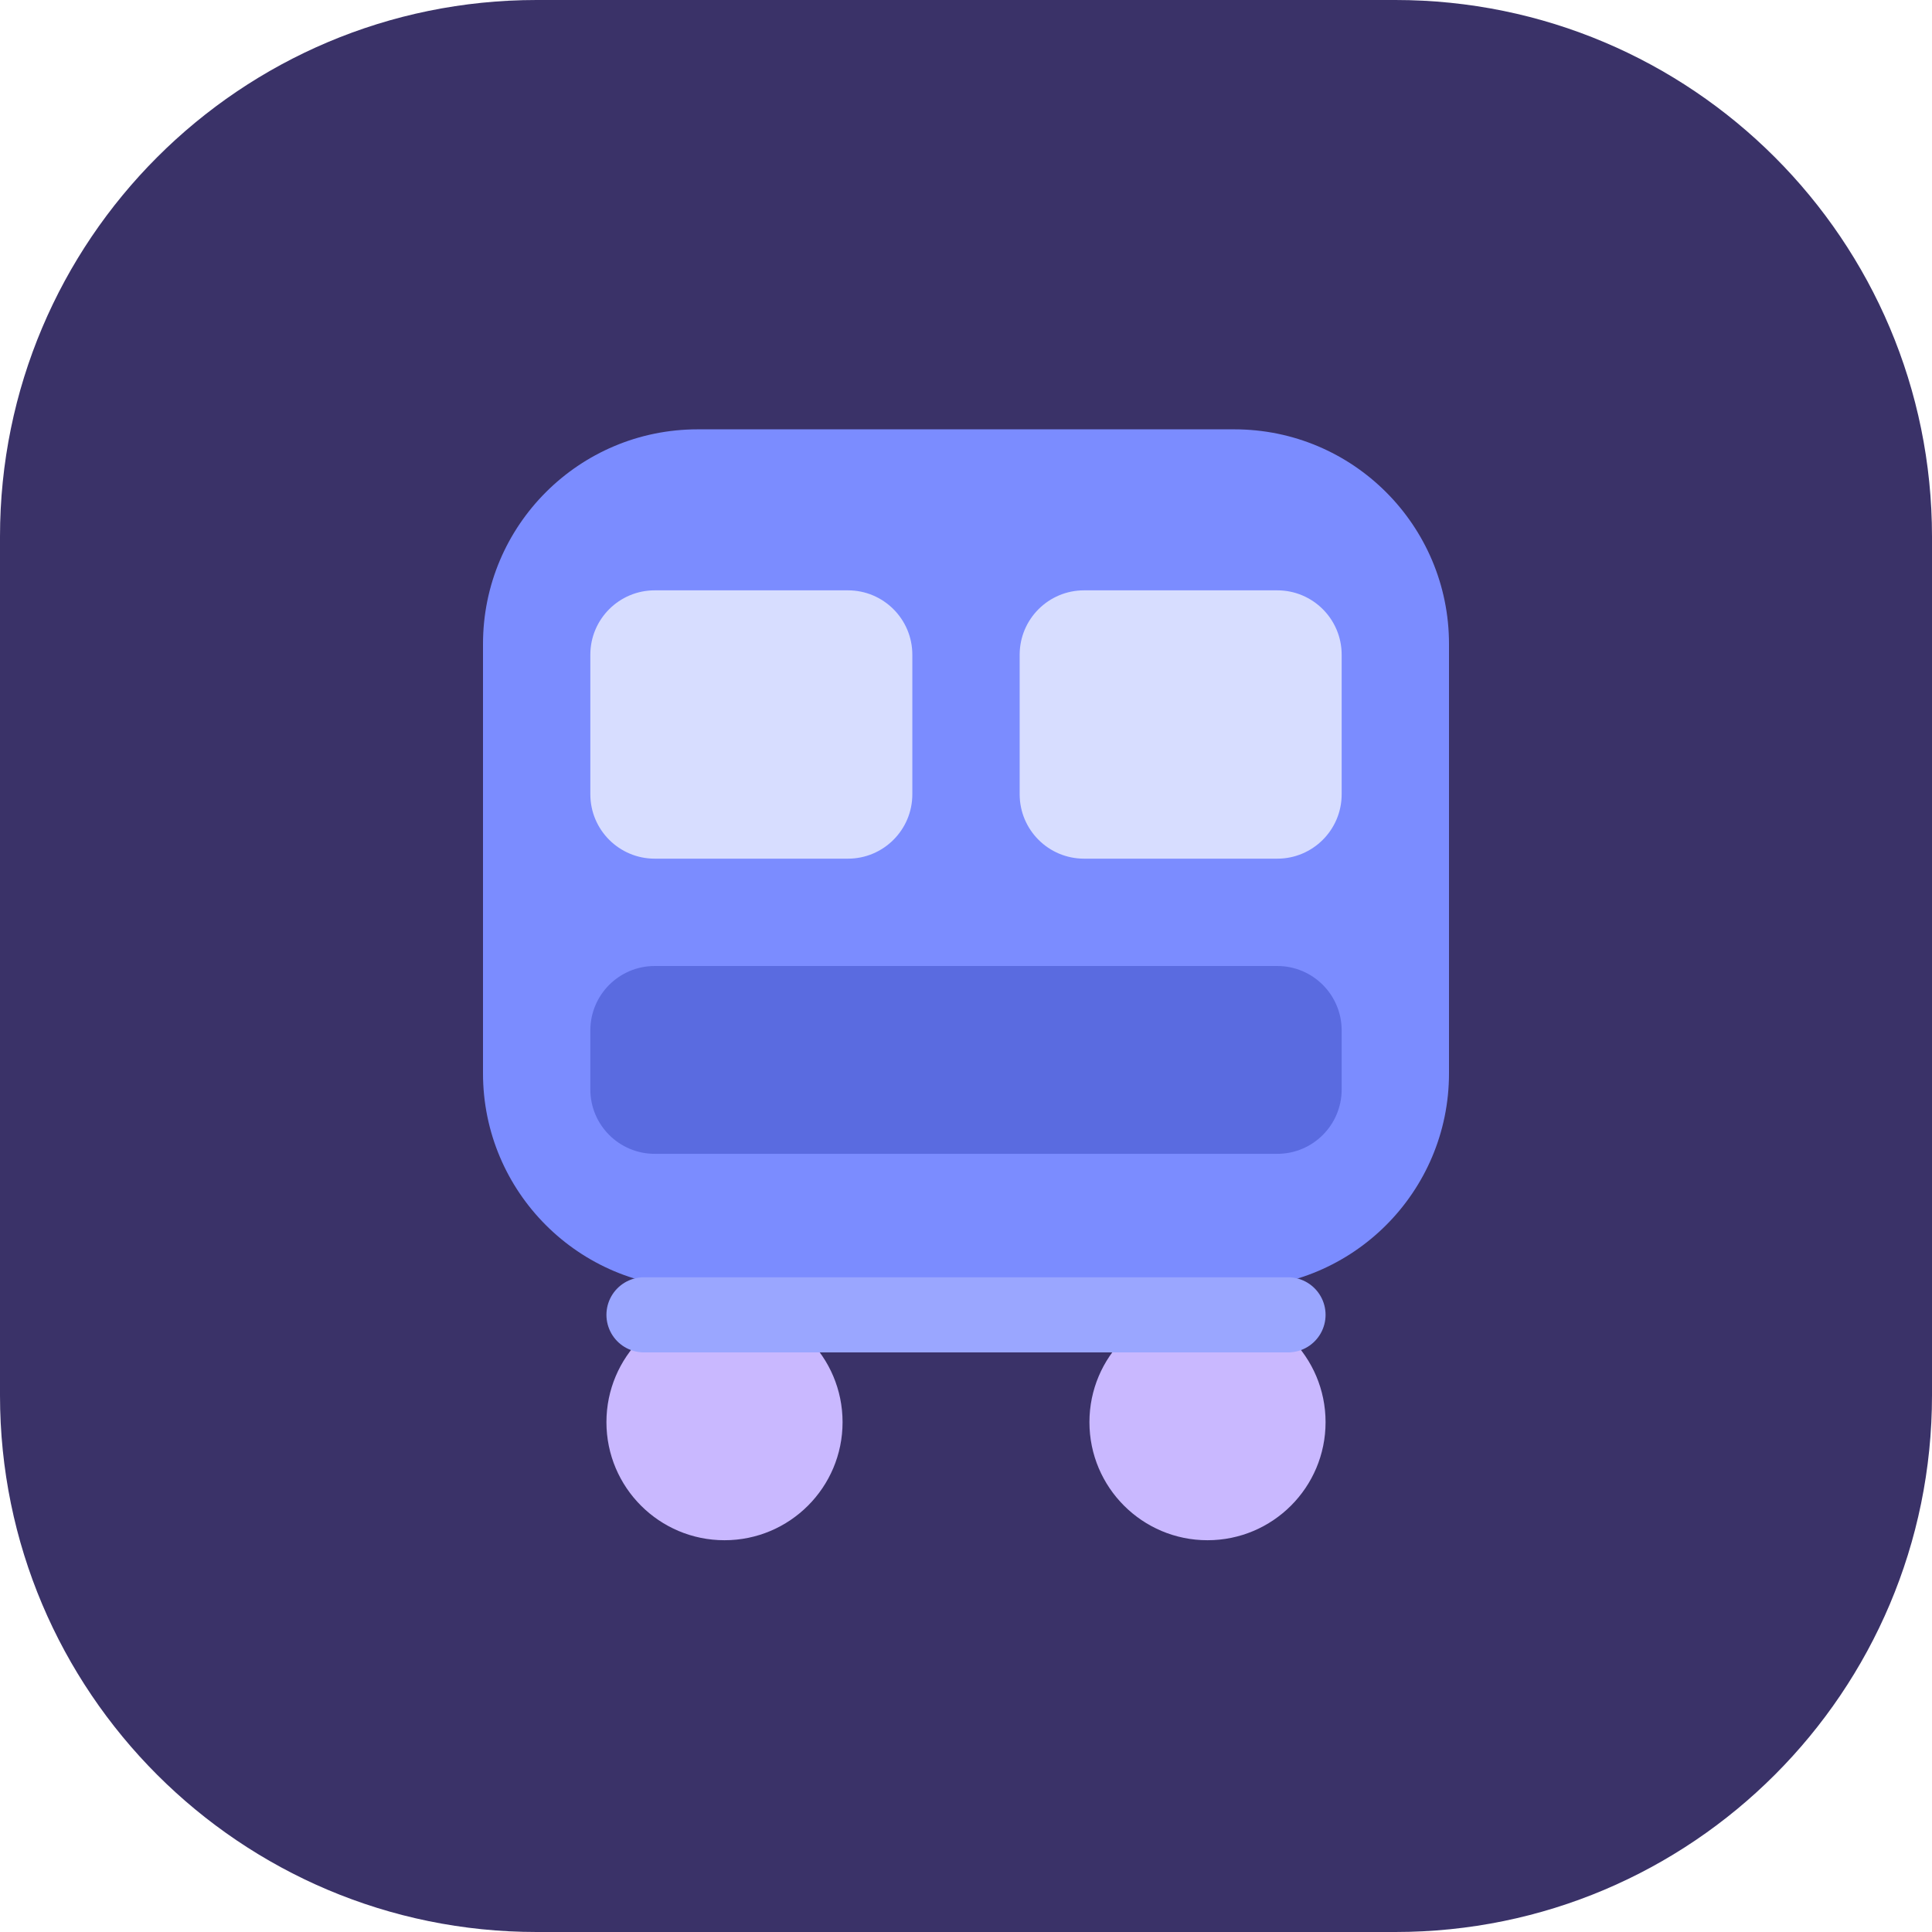
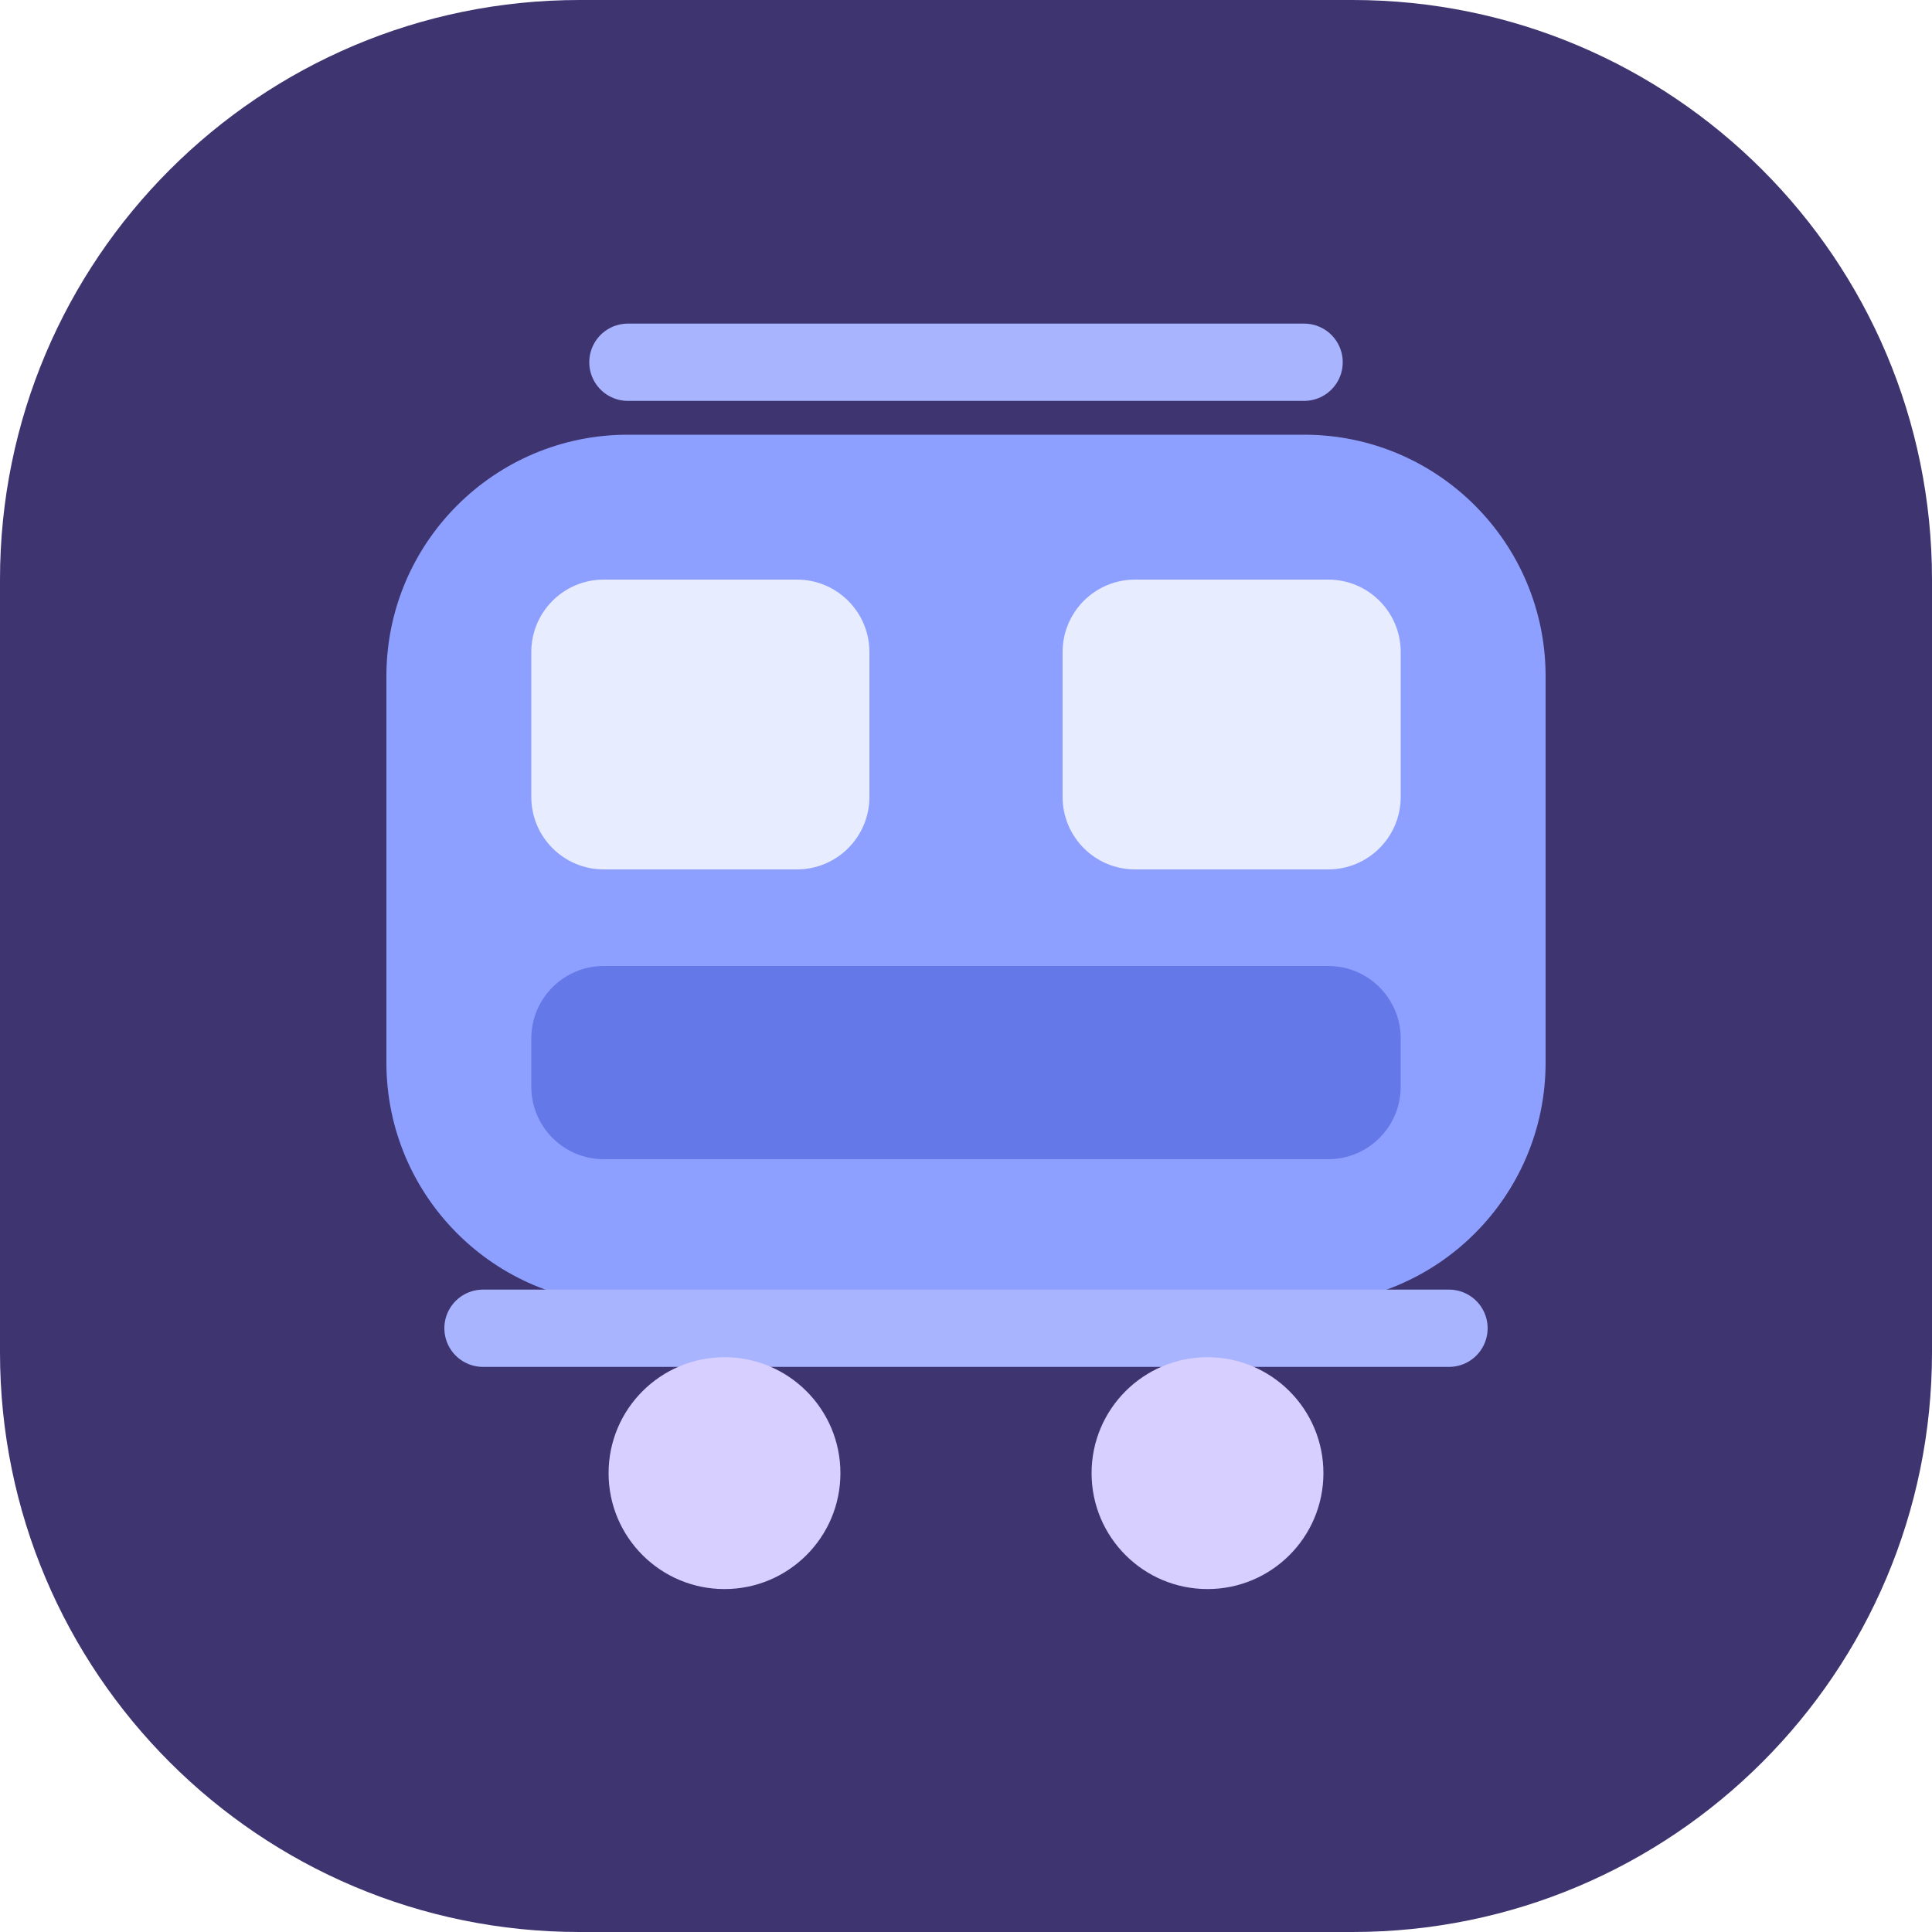
- <svg xmlns="http://www.w3.org/2000/svg" width="36" height="36" viewBox="0 0 36 36" fill="none">
-   <rect width="36" height="36" rx="10" fill="#3A3268" />
-   <rect x="9" y="8" width="18" height="16" rx="4" fill="#7B8CFF" />
-   <rect x="11" y="11" width="6" height="5" rx="1.2" fill="#D7DDFF" />
-   <rect x="19" y="11" width="6" height="5" rx="1.2" fill="#D7DDFF" />
-   <rect x="11" y="18" width="14" height="3.5" rx="1.2" fill="#5A6BE0" />
-   <circle cx="13.5" cy="26.5" r="2.2" fill="#C9B8FF" />
-   <circle cx="22.5" cy="26.5" r="2.2" fill="#C9B8FF" />
-   <path d="M12 24.5H24" stroke="#9AA6FF" stroke-width="1.4" stroke-linecap="round" />
+ <svg xmlns="http://www.w3.org/2000/svg" width="40" height="40" viewBox="0 0 40 40" fill="none">
+   <rect width="40" height="40" rx="12" fill="#3D3470" />
+   <rect x="8" y="9" width="24" height="18" rx="5" fill="#8EA0FF" />
+   <rect x="11" y="12" width="7" height="6" rx="1.5" fill="#E8ECFF" />
+   <rect x="22" y="12" width="7" height="6" rx="1.5" fill="#E8ECFF" />
+   <rect x="11" y="20" width="18" height="4" rx="1.5" fill="#6578E8" />
+   <path d="M10 27.5H30" stroke="#A9B4FF" stroke-width="1.6" stroke-linecap="round" />
+   <circle cx="15" cy="30.5" r="2.4" fill="#D7CFFF" />
+   <circle cx="25" cy="30.5" r="2.4" fill="#D7CFFF" />
+   <path d="M13 7.5H27" stroke="#A9B4FF" stroke-width="1.6" stroke-linecap="round" />
</svg>
